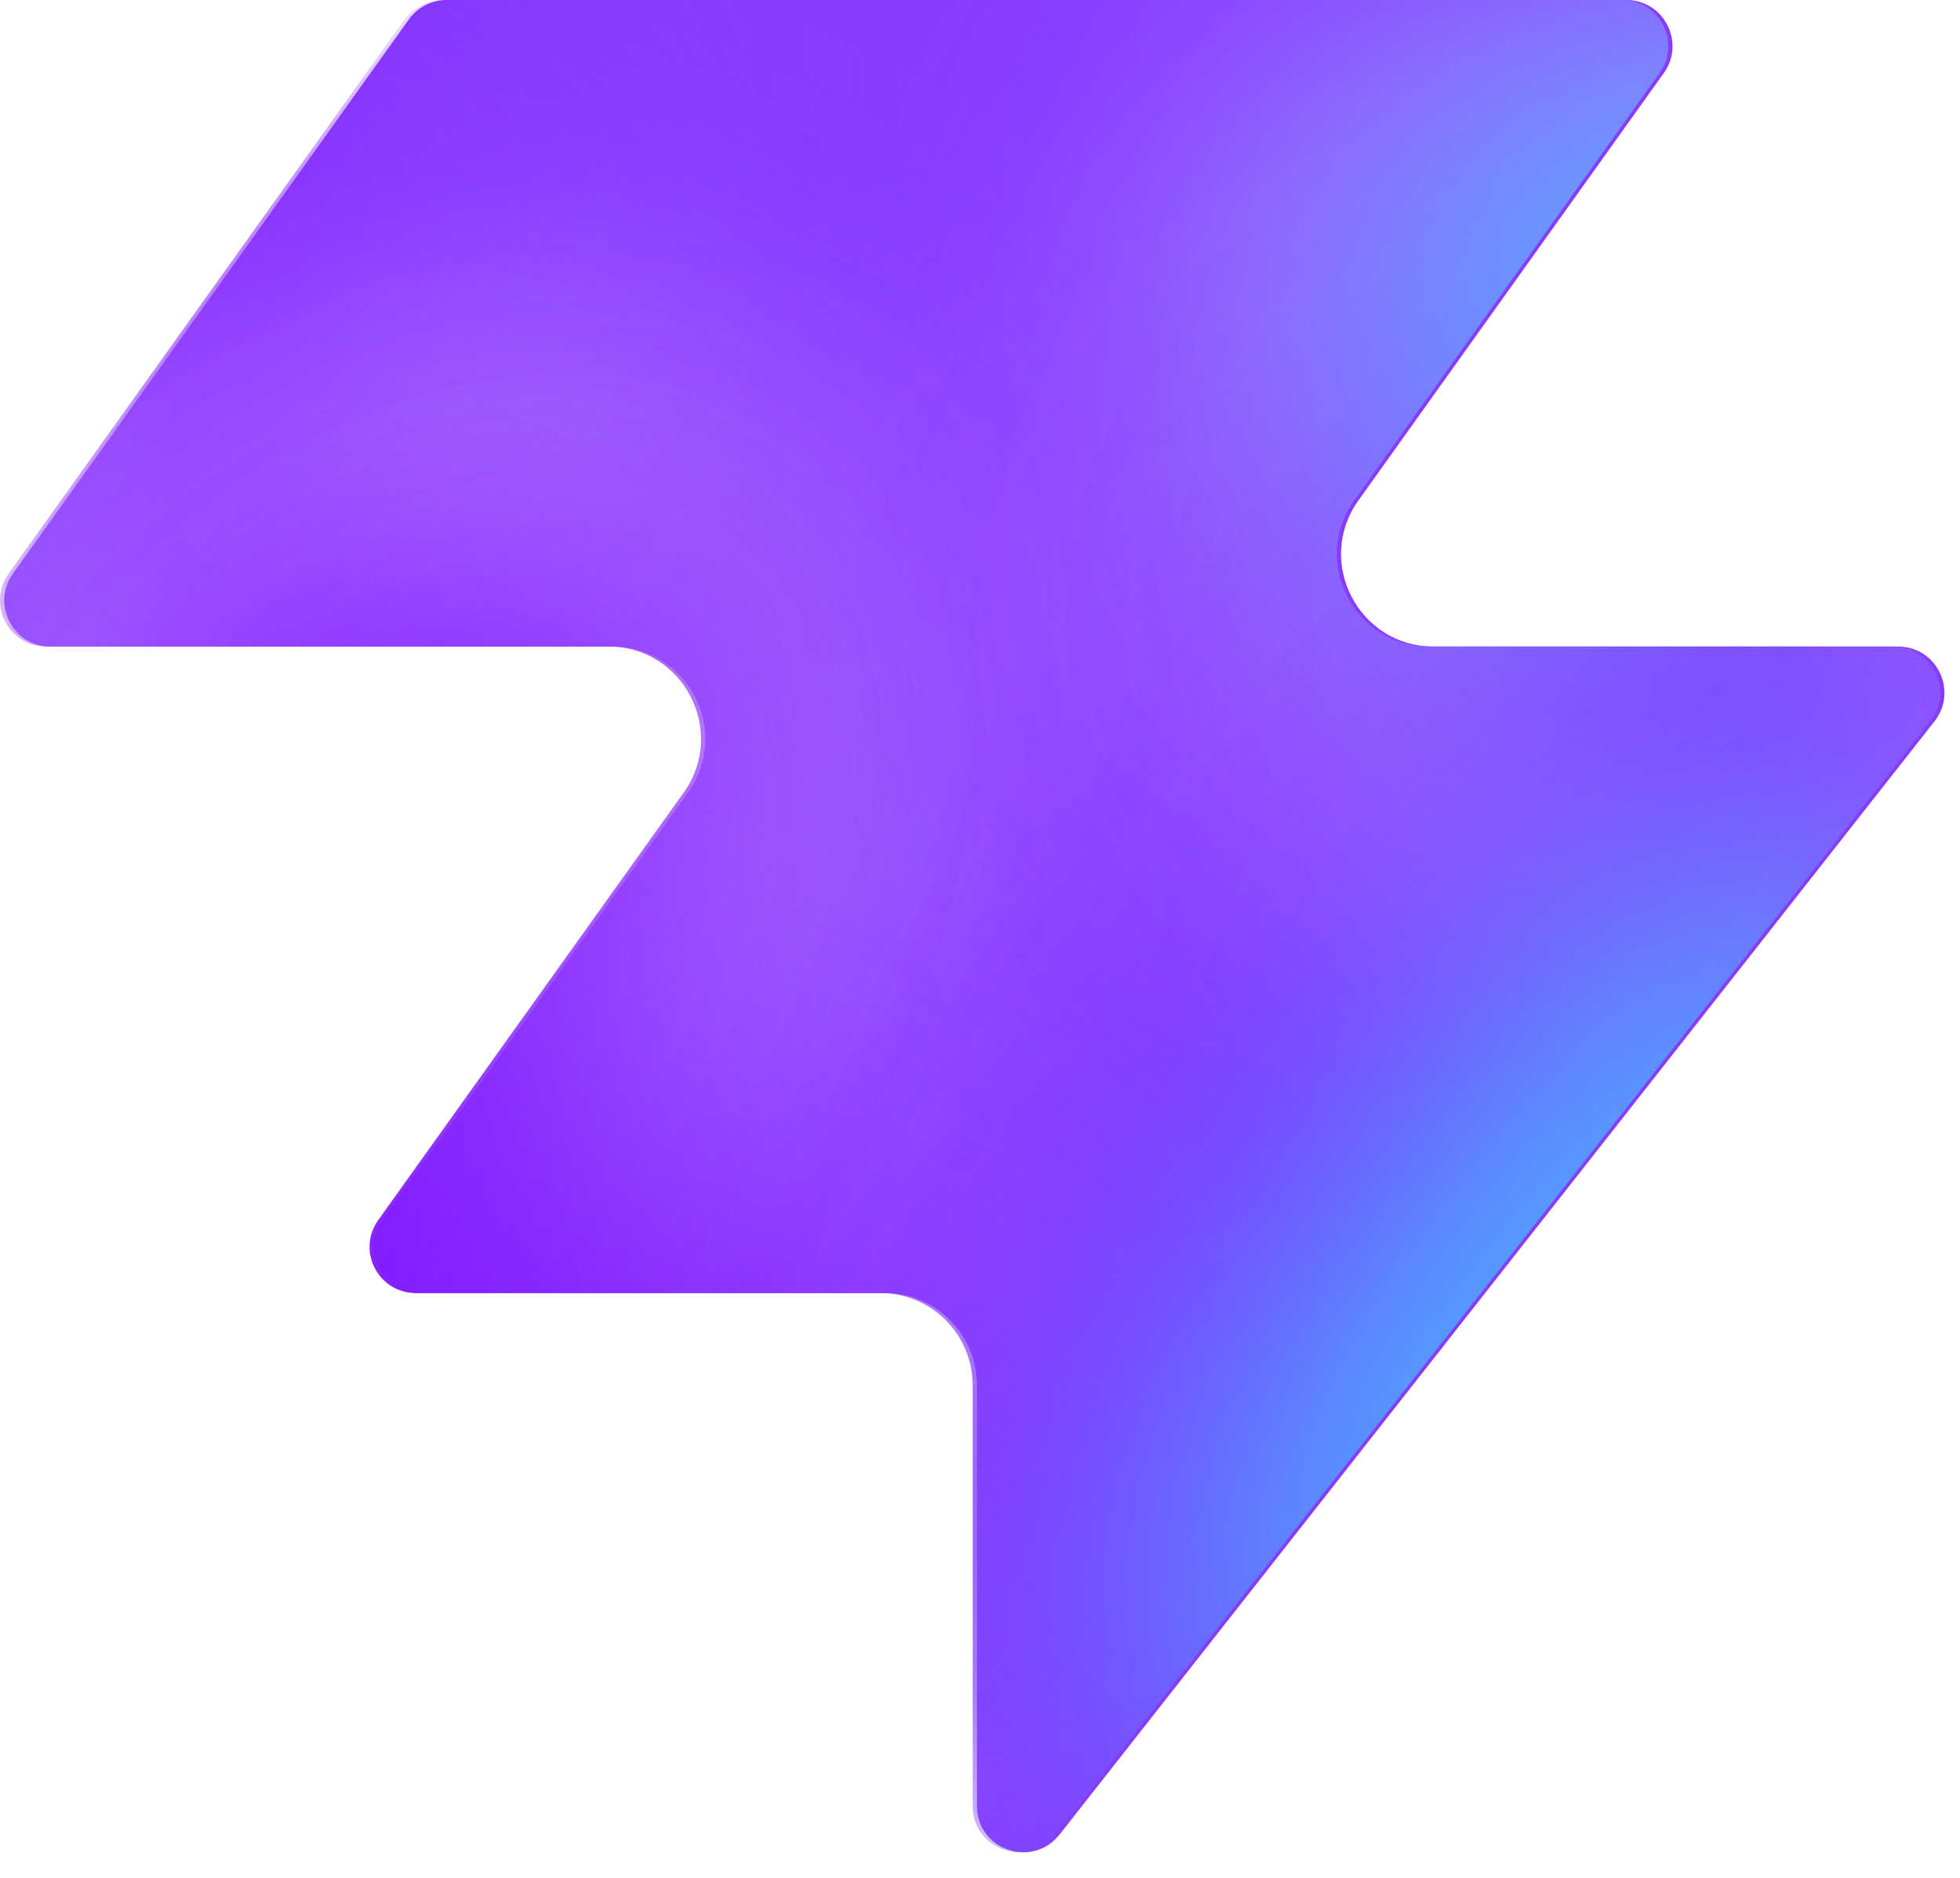
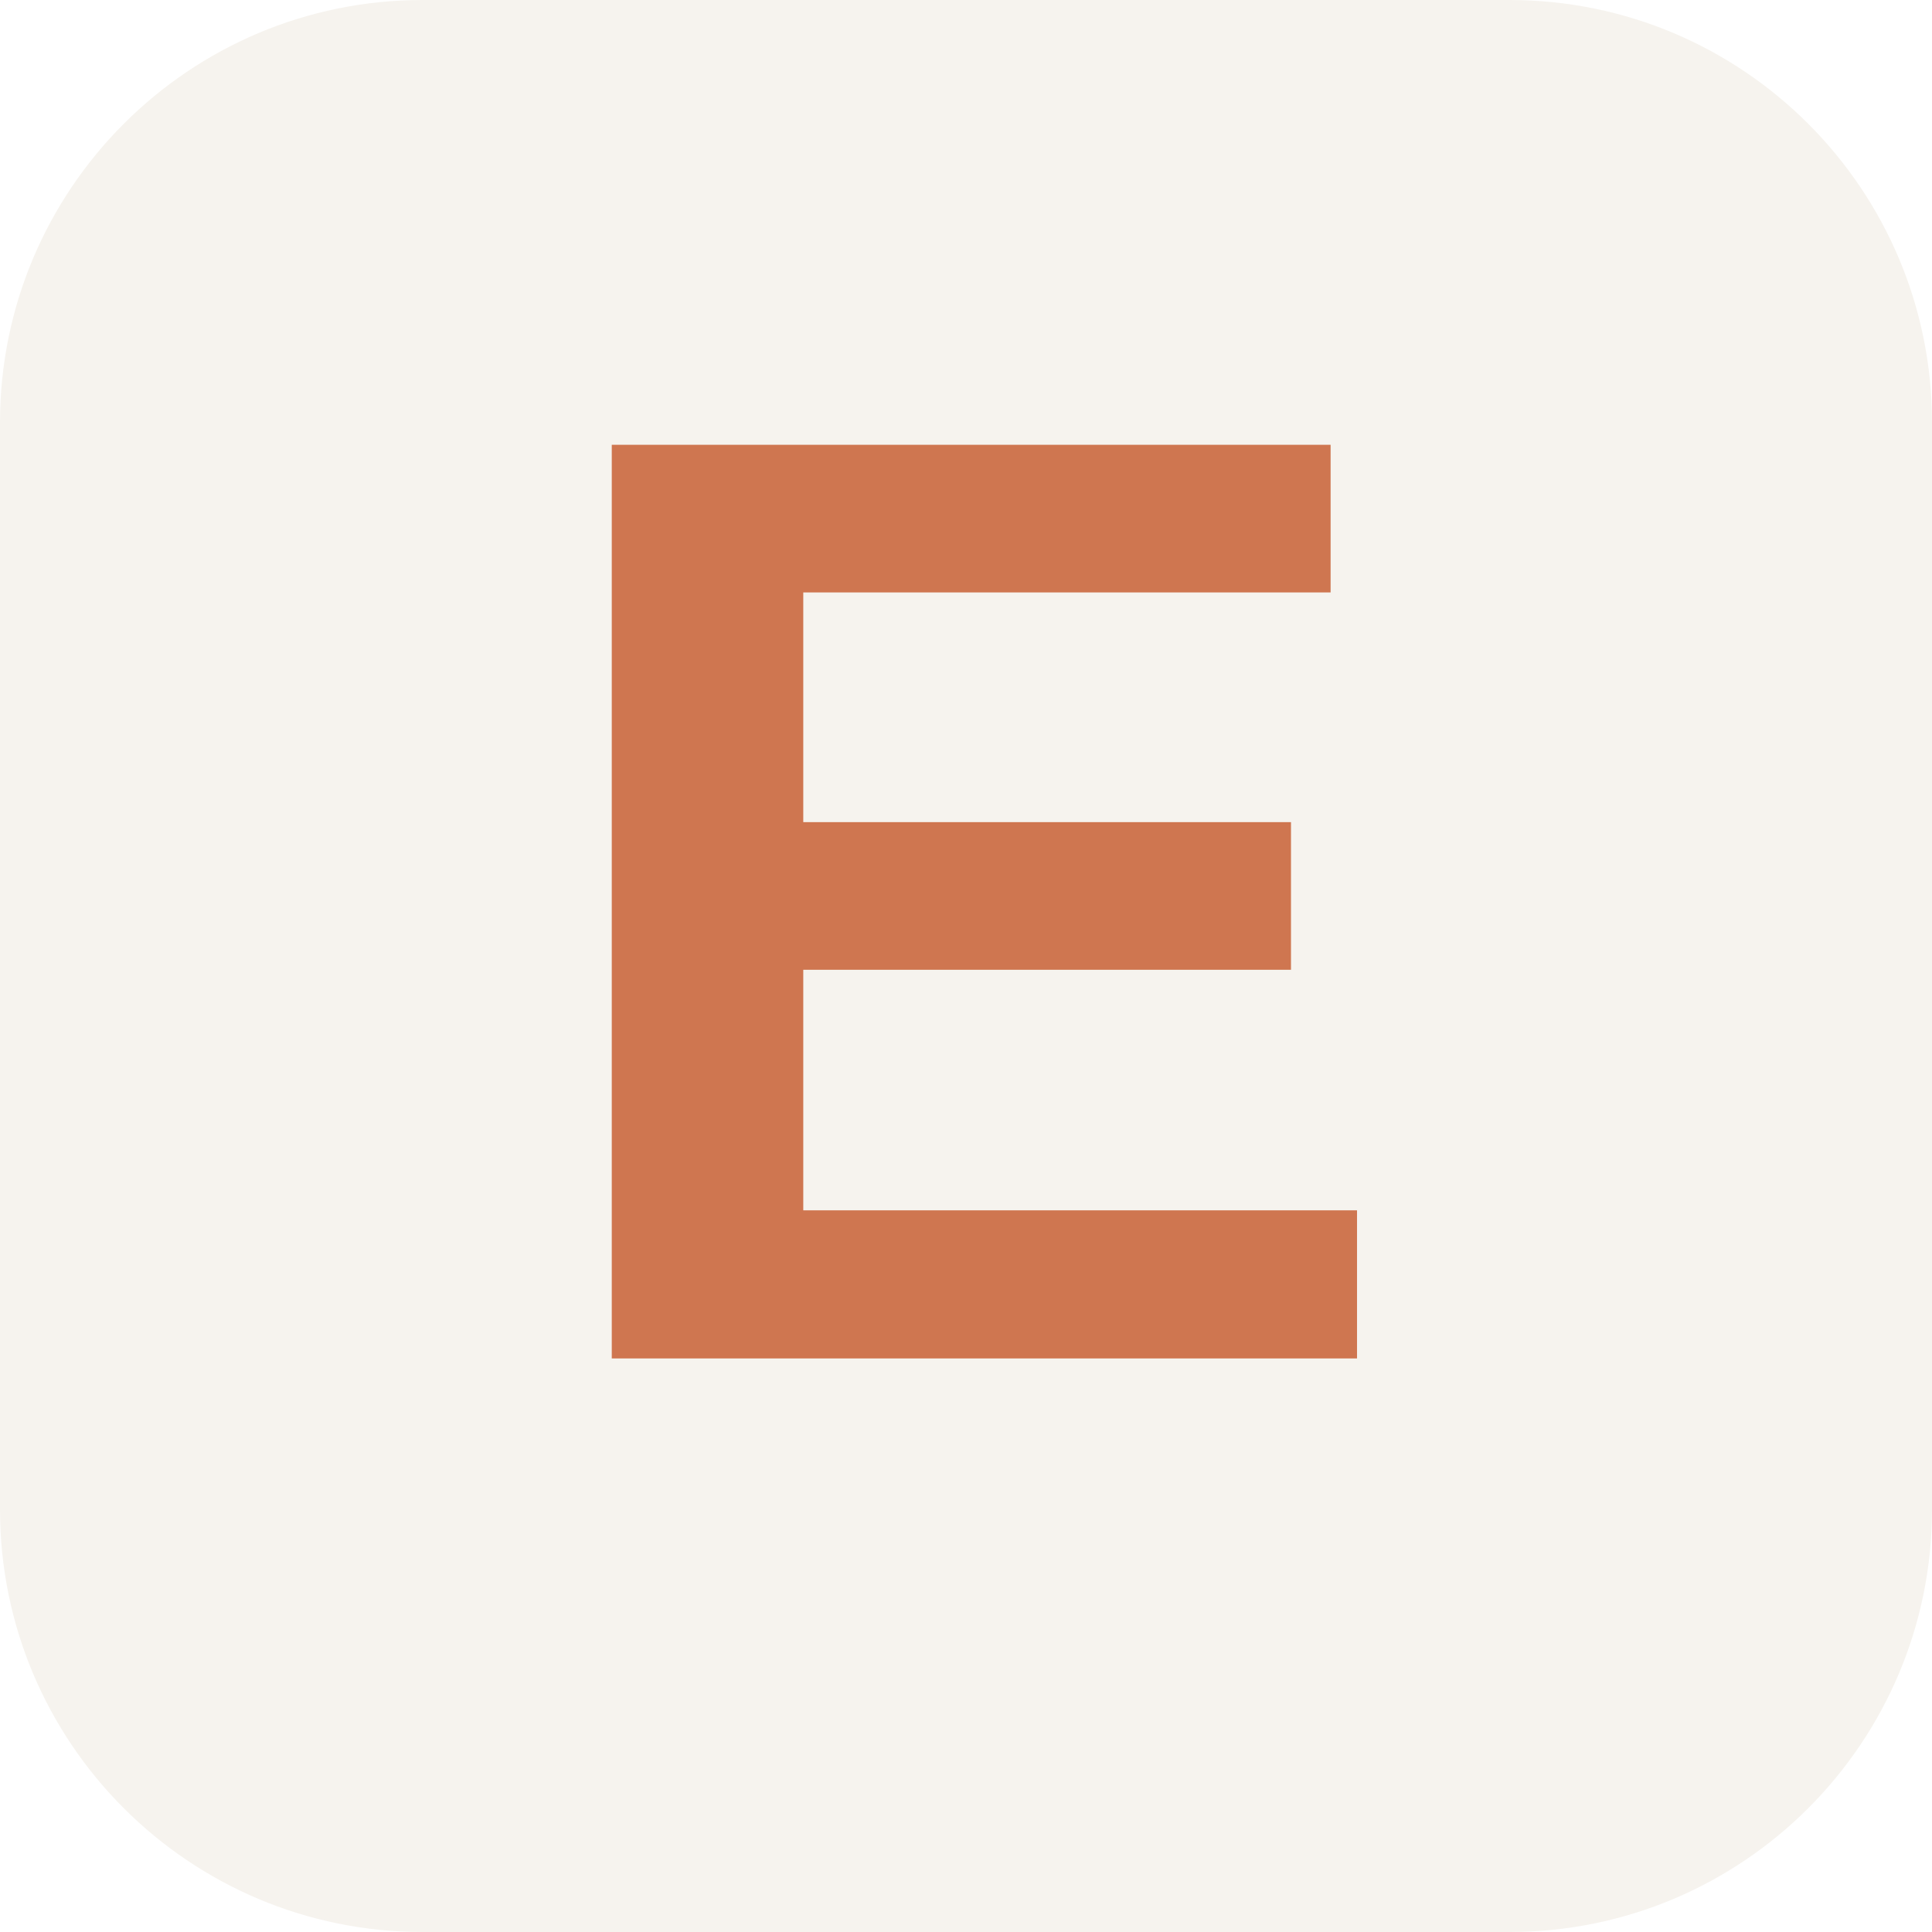
- <svg xmlns="http://www.w3.org/2000/svg" width="48" height="46" fill="none" viewBox="0 0 48 46">
-   <path fill="#863bff" d="M25.946 44.938c-.664.845-2.021.375-2.021-.698V33.937a2.26 2.26 0 0 0-2.262-2.262H10.287c-.92 0-1.456-1.04-.92-1.788l7.48-10.471c1.07-1.497 0-3.578-1.842-3.578H1.237c-.92 0-1.456-1.04-.92-1.788L10.013.474c.214-.297.556-.474.92-.474h28.894c.92 0 1.456 1.04.92 1.788l-7.48 10.471c-1.07 1.498 0 3.579 1.842 3.579h11.377c.943 0 1.473 1.088.89 1.83L25.947 44.94z" style="fill:#863bff;fill:color(display-p3 .525 .23 1);fill-opacity:1" />
-   <mask id="a" width="48" height="46" x="0" y="0" maskUnits="userSpaceOnUse" style="mask-type:alpha">
-     <path fill="#000" d="M25.842 44.938c-.664.844-2.021.375-2.021-.698V33.937a2.26 2.26 0 0 0-2.262-2.262H10.183c-.92 0-1.456-1.04-.92-1.788l7.48-10.471c1.07-1.498 0-3.579-1.842-3.579H1.133c-.92 0-1.456-1.04-.92-1.787L9.91.473c.214-.297.556-.474.92-.474h28.894c.92 0 1.456 1.04.92 1.788l-7.48 10.471c-1.07 1.498 0 3.578 1.842 3.578h11.377c.943 0 1.473 1.088.89 1.832L25.843 44.94z" style="fill:#000;fill-opacity:1" />
-   </mask>
-   <g mask="url(#a)">
-     <g filter="url(#b)">
-       <ellipse cx="5.508" cy="14.704" fill="#ede6ff" rx="5.508" ry="14.704" style="fill:#ede6ff;fill:color(display-p3 .927 .903 1);fill-opacity:1" transform="matrix(.00324 1 1 -.00324 -4.47 31.516)" />
-     </g>
-     <g filter="url(#c)">
-       <ellipse cx="10.399" cy="29.851" fill="#ede6ff" rx="10.399" ry="29.851" style="fill:#ede6ff;fill:color(display-p3 .927 .903 1);fill-opacity:1" transform="matrix(.00324 1 1 -.00324 -39.328 7.883)" />
-     </g>
-     <g filter="url(#d)">
-       <ellipse cx="5.508" cy="30.487" fill="#7e14ff" rx="5.508" ry="30.487" style="fill:#7e14ff;fill:color(display-p3 .492 .077 1);fill-opacity:1" transform="rotate(89.814 -25.913 -14.639)scale(1 -1)" />
-     </g>
-     <g filter="url(#e)">
-       <ellipse cx="5.508" cy="30.599" fill="#7e14ff" rx="5.508" ry="30.599" style="fill:#7e14ff;fill:color(display-p3 .492 .077 1);fill-opacity:1" transform="rotate(89.814 -32.644 -3.334)scale(1 -1)" />
-     </g>
-     <g filter="url(#f)">
-       <ellipse cx="5.508" cy="30.599" fill="#7e14ff" rx="5.508" ry="30.599" style="fill:#7e14ff;fill:color(display-p3 .492 .077 1);fill-opacity:1" transform="matrix(.00324 1 1 -.00324 -34.34 30.47)" />
-     </g>
-     <g filter="url(#g)">
-       <ellipse cx="14.072" cy="22.078" fill="#ede6ff" rx="14.072" ry="22.078" style="fill:#ede6ff;fill:color(display-p3 .927 .903 1);fill-opacity:1" transform="rotate(93.35 24.506 48.493)scale(-1 1)" />
-     </g>
-     <g filter="url(#h)">
-       <ellipse cx="3.47" cy="21.501" fill="#7e14ff" rx="3.47" ry="21.501" style="fill:#7e14ff;fill:color(display-p3 .492 .077 1);fill-opacity:1" transform="rotate(89.009 28.708 47.59)scale(-1 1)" />
-     </g>
-     <g filter="url(#i)">
-       <ellipse cx="3.47" cy="21.501" fill="#7e14ff" rx="3.47" ry="21.501" style="fill:#7e14ff;fill:color(display-p3 .492 .077 1);fill-opacity:1" transform="rotate(89.009 28.708 47.59)scale(-1 1)" />
-     </g>
-     <g filter="url(#j)">
-       <ellipse cx=".387" cy="8.972" fill="#7e14ff" rx="4.407" ry="29.108" style="fill:#7e14ff;fill:color(display-p3 .492 .077 1);fill-opacity:1" transform="rotate(39.51 .387 8.972)" />
-     </g>
-     <g filter="url(#k)">
-       <ellipse cx="47.523" cy="-6.092" fill="#7e14ff" rx="4.407" ry="29.108" style="fill:#7e14ff;fill:color(display-p3 .492 .077 1);fill-opacity:1" transform="rotate(37.892 47.523 -6.092)" />
-     </g>
-     <g filter="url(#l)">
-       <ellipse cx="41.412" cy="6.333" fill="#47bfff" rx="5.971" ry="9.665" style="fill:#47bfff;fill:color(display-p3 .28 .748 1);fill-opacity:1" transform="rotate(37.892 41.412 6.333)" />
-     </g>
-     <g filter="url(#m)">
-       <ellipse cx="-1.879" cy="38.332" fill="#7e14ff" rx="4.407" ry="29.108" style="fill:#7e14ff;fill:color(display-p3 .492 .077 1);fill-opacity:1" transform="rotate(37.892 -1.88 38.332)" />
-     </g>
-     <g filter="url(#n)">
-       <ellipse cx="-1.879" cy="38.332" fill="#7e14ff" rx="4.407" ry="29.108" style="fill:#7e14ff;fill:color(display-p3 .492 .077 1);fill-opacity:1" transform="rotate(37.892 -1.88 38.332)" />
-     </g>
-     <g filter="url(#o)">
-       <ellipse cx="35.651" cy="29.907" fill="#7e14ff" rx="4.407" ry="29.108" style="fill:#7e14ff;fill:color(display-p3 .492 .077 1);fill-opacity:1" transform="rotate(37.892 35.651 29.907)" />
-     </g>
-     <g filter="url(#p)">
-       <ellipse cx="38.418" cy="32.4" fill="#47bfff" rx="5.971" ry="15.297" style="fill:#47bfff;fill:color(display-p3 .28 .748 1);fill-opacity:1" transform="rotate(37.892 38.418 32.4)" />
-     </g>
-   </g>
-   <defs>
-     <filter id="b" width="60.045" height="41.654" x="-19.77" y="16.149" color-interpolation-filters="sRGB" filterUnits="userSpaceOnUse">
-       <feFlood flood-opacity="0" result="BackgroundImageFix" />
-       <feBlend in="SourceGraphic" in2="BackgroundImageFix" result="shape" />
-       <feGaussianBlur result="effect1_foregroundBlur_2002_17158" stdDeviation="7.659" />
-     </filter>
-     <filter id="c" width="90.34" height="51.437" x="-54.613" y="-7.533" color-interpolation-filters="sRGB" filterUnits="userSpaceOnUse">
-       <feFlood flood-opacity="0" result="BackgroundImageFix" />
-       <feBlend in="SourceGraphic" in2="BackgroundImageFix" result="shape" />
-       <feGaussianBlur result="effect1_foregroundBlur_2002_17158" stdDeviation="7.659" />
-     </filter>
-     <filter id="d" width="79.355" height="29.4" x="-49.64" y="2.03" color-interpolation-filters="sRGB" filterUnits="userSpaceOnUse">
-       <feFlood flood-opacity="0" result="BackgroundImageFix" />
-       <feBlend in="SourceGraphic" in2="BackgroundImageFix" result="shape" />
-       <feGaussianBlur result="effect1_foregroundBlur_2002_17158" stdDeviation="4.596" />
-     </filter>
-     <filter id="e" width="79.579" height="29.4" x="-45.045" y="20.029" color-interpolation-filters="sRGB" filterUnits="userSpaceOnUse">
-       <feFlood flood-opacity="0" result="BackgroundImageFix" />
-       <feBlend in="SourceGraphic" in2="BackgroundImageFix" result="shape" />
-       <feGaussianBlur result="effect1_foregroundBlur_2002_17158" stdDeviation="4.596" />
-     </filter>
-     <filter id="f" width="79.579" height="29.4" x="-43.513" y="21.178" color-interpolation-filters="sRGB" filterUnits="userSpaceOnUse">
-       <feFlood flood-opacity="0" result="BackgroundImageFix" />
-       <feBlend in="SourceGraphic" in2="BackgroundImageFix" result="shape" />
-       <feGaussianBlur result="effect1_foregroundBlur_2002_17158" stdDeviation="4.596" />
-     </filter>
-     <filter id="g" width="74.749" height="58.852" x="15.756" y="-17.901" color-interpolation-filters="sRGB" filterUnits="userSpaceOnUse">
-       <feFlood flood-opacity="0" result="BackgroundImageFix" />
-       <feBlend in="SourceGraphic" in2="BackgroundImageFix" result="shape" />
-       <feGaussianBlur result="effect1_foregroundBlur_2002_17158" stdDeviation="7.659" />
-     </filter>
-     <filter id="h" width="61.377" height="25.362" x="23.548" y="2.284" color-interpolation-filters="sRGB" filterUnits="userSpaceOnUse">
-       <feFlood flood-opacity="0" result="BackgroundImageFix" />
-       <feBlend in="SourceGraphic" in2="BackgroundImageFix" result="shape" />
-       <feGaussianBlur result="effect1_foregroundBlur_2002_17158" stdDeviation="4.596" />
-     </filter>
-     <filter id="i" width="61.377" height="25.362" x="23.548" y="2.284" color-interpolation-filters="sRGB" filterUnits="userSpaceOnUse">
-       <feFlood flood-opacity="0" result="BackgroundImageFix" />
-       <feBlend in="SourceGraphic" in2="BackgroundImageFix" result="shape" />
-       <feGaussianBlur result="effect1_foregroundBlur_2002_17158" stdDeviation="4.596" />
-     </filter>
-     <filter id="j" width="56.045" height="63.649" x="-27.636" y="-22.853" color-interpolation-filters="sRGB" filterUnits="userSpaceOnUse">
-       <feFlood flood-opacity="0" result="BackgroundImageFix" />
-       <feBlend in="SourceGraphic" in2="BackgroundImageFix" result="shape" />
-       <feGaussianBlur result="effect1_foregroundBlur_2002_17158" stdDeviation="4.596" />
-     </filter>
-     <filter id="k" width="54.814" height="64.646" x="20.116" y="-38.415" color-interpolation-filters="sRGB" filterUnits="userSpaceOnUse">
-       <feFlood flood-opacity="0" result="BackgroundImageFix" />
-       <feBlend in="SourceGraphic" in2="BackgroundImageFix" result="shape" />
-       <feGaussianBlur result="effect1_foregroundBlur_2002_17158" stdDeviation="4.596" />
-     </filter>
-     <filter id="l" width="33.541" height="35.313" x="24.641" y="-11.323" color-interpolation-filters="sRGB" filterUnits="userSpaceOnUse">
-       <feFlood flood-opacity="0" result="BackgroundImageFix" />
-       <feBlend in="SourceGraphic" in2="BackgroundImageFix" result="shape" />
-       <feGaussianBlur result="effect1_foregroundBlur_2002_17158" stdDeviation="4.596" />
-     </filter>
-     <filter id="m" width="54.814" height="64.646" x="-29.286" y="6.009" color-interpolation-filters="sRGB" filterUnits="userSpaceOnUse">
-       <feFlood flood-opacity="0" result="BackgroundImageFix" />
-       <feBlend in="SourceGraphic" in2="BackgroundImageFix" result="shape" />
-       <feGaussianBlur result="effect1_foregroundBlur_2002_17158" stdDeviation="4.596" />
-     </filter>
-     <filter id="n" width="54.814" height="64.646" x="-29.286" y="6.009" color-interpolation-filters="sRGB" filterUnits="userSpaceOnUse">
-       <feFlood flood-opacity="0" result="BackgroundImageFix" />
-       <feBlend in="SourceGraphic" in2="BackgroundImageFix" result="shape" />
-       <feGaussianBlur result="effect1_foregroundBlur_2002_17158" stdDeviation="4.596" />
-     </filter>
-     <filter id="o" width="54.814" height="64.646" x="8.244" y="-2.416" color-interpolation-filters="sRGB" filterUnits="userSpaceOnUse">
-       <feFlood flood-opacity="0" result="BackgroundImageFix" />
-       <feBlend in="SourceGraphic" in2="BackgroundImageFix" result="shape" />
-       <feGaussianBlur result="effect1_foregroundBlur_2002_17158" stdDeviation="4.596" />
-     </filter>
-     <filter id="p" width="39.409" height="43.623" x="18.713" y="10.588" color-interpolation-filters="sRGB" filterUnits="userSpaceOnUse">
-       <feFlood flood-opacity="0" result="BackgroundImageFix" />
-       <feBlend in="SourceGraphic" in2="BackgroundImageFix" result="shape" />
-       <feGaussianBlur result="effect1_foregroundBlur_2002_17158" stdDeviation="4.596" />
-     </filter>
-   </defs>
+ <svg xmlns="http://www.w3.org/2000/svg" viewBox="0 0 64 64" role="img" aria-label="E">
+   <rect width="64" height="64" rx="14" fill="#f6f3ee" />
+   <text x="32" y="45" text-anchor="middle" font-family="Raleway, 'Segoe UI', Arial, sans-serif" font-size="44" font-weight="700" fill="#cf7650">E</text>
</svg>
